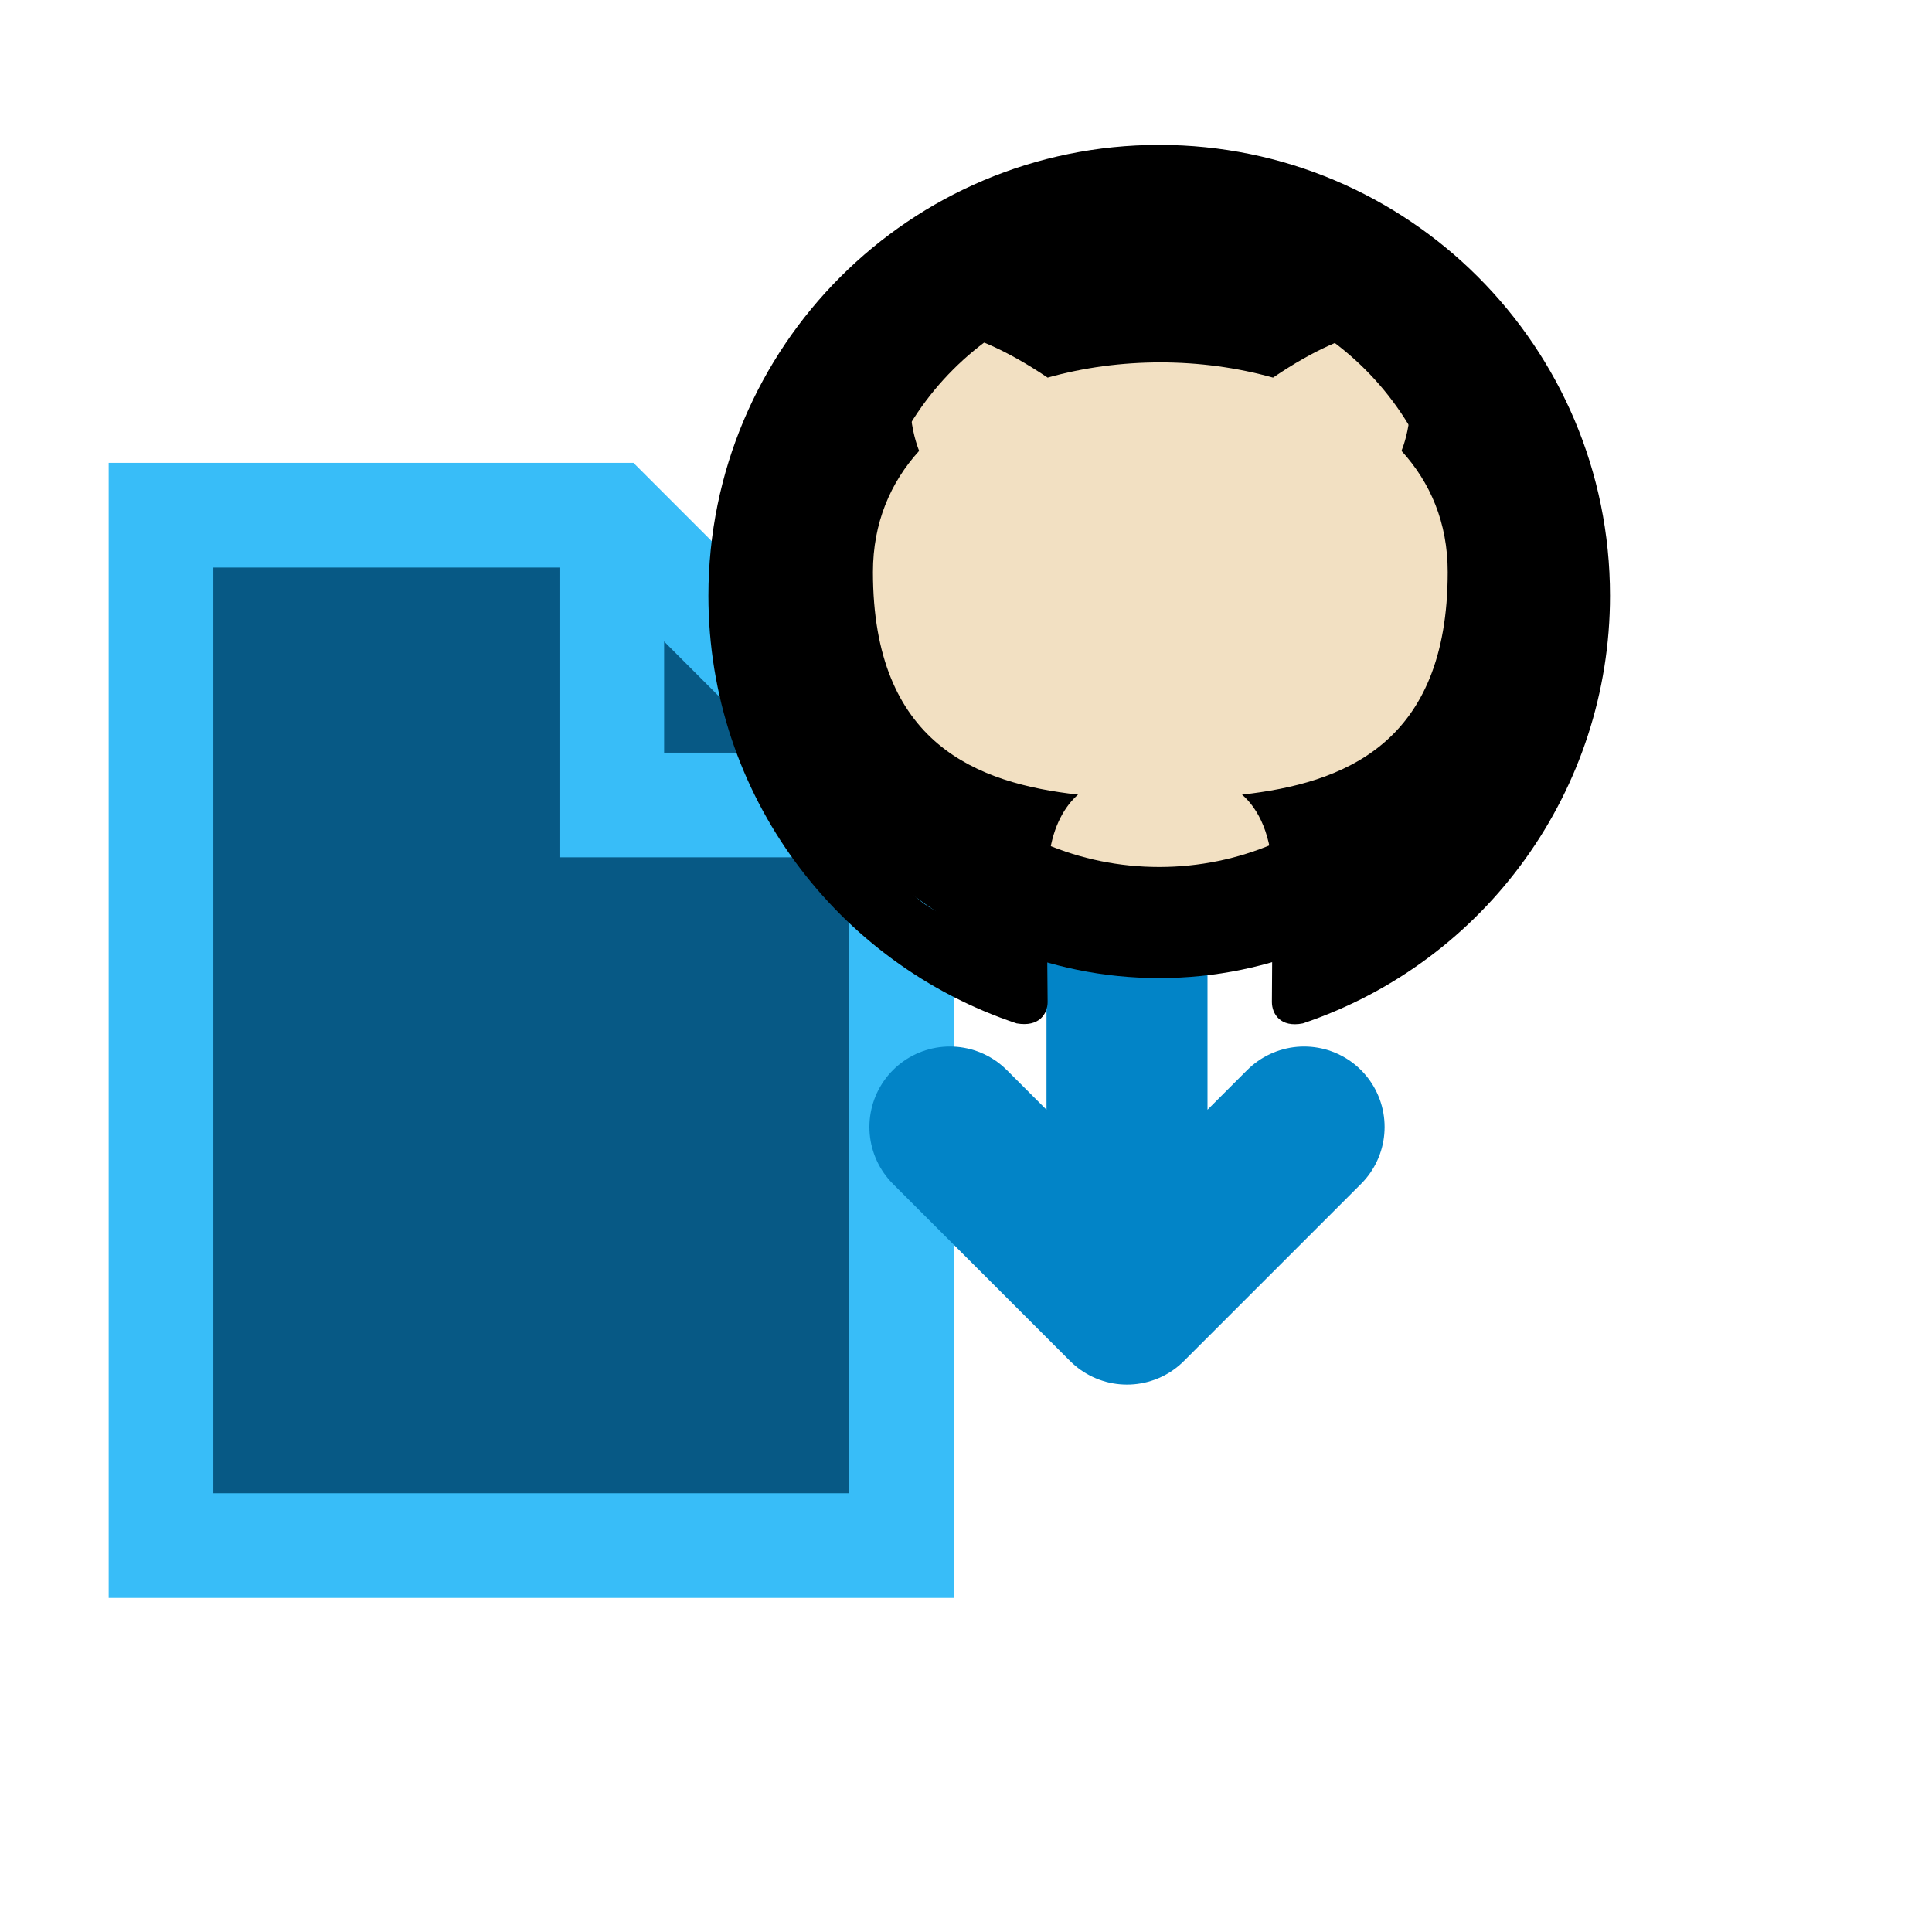
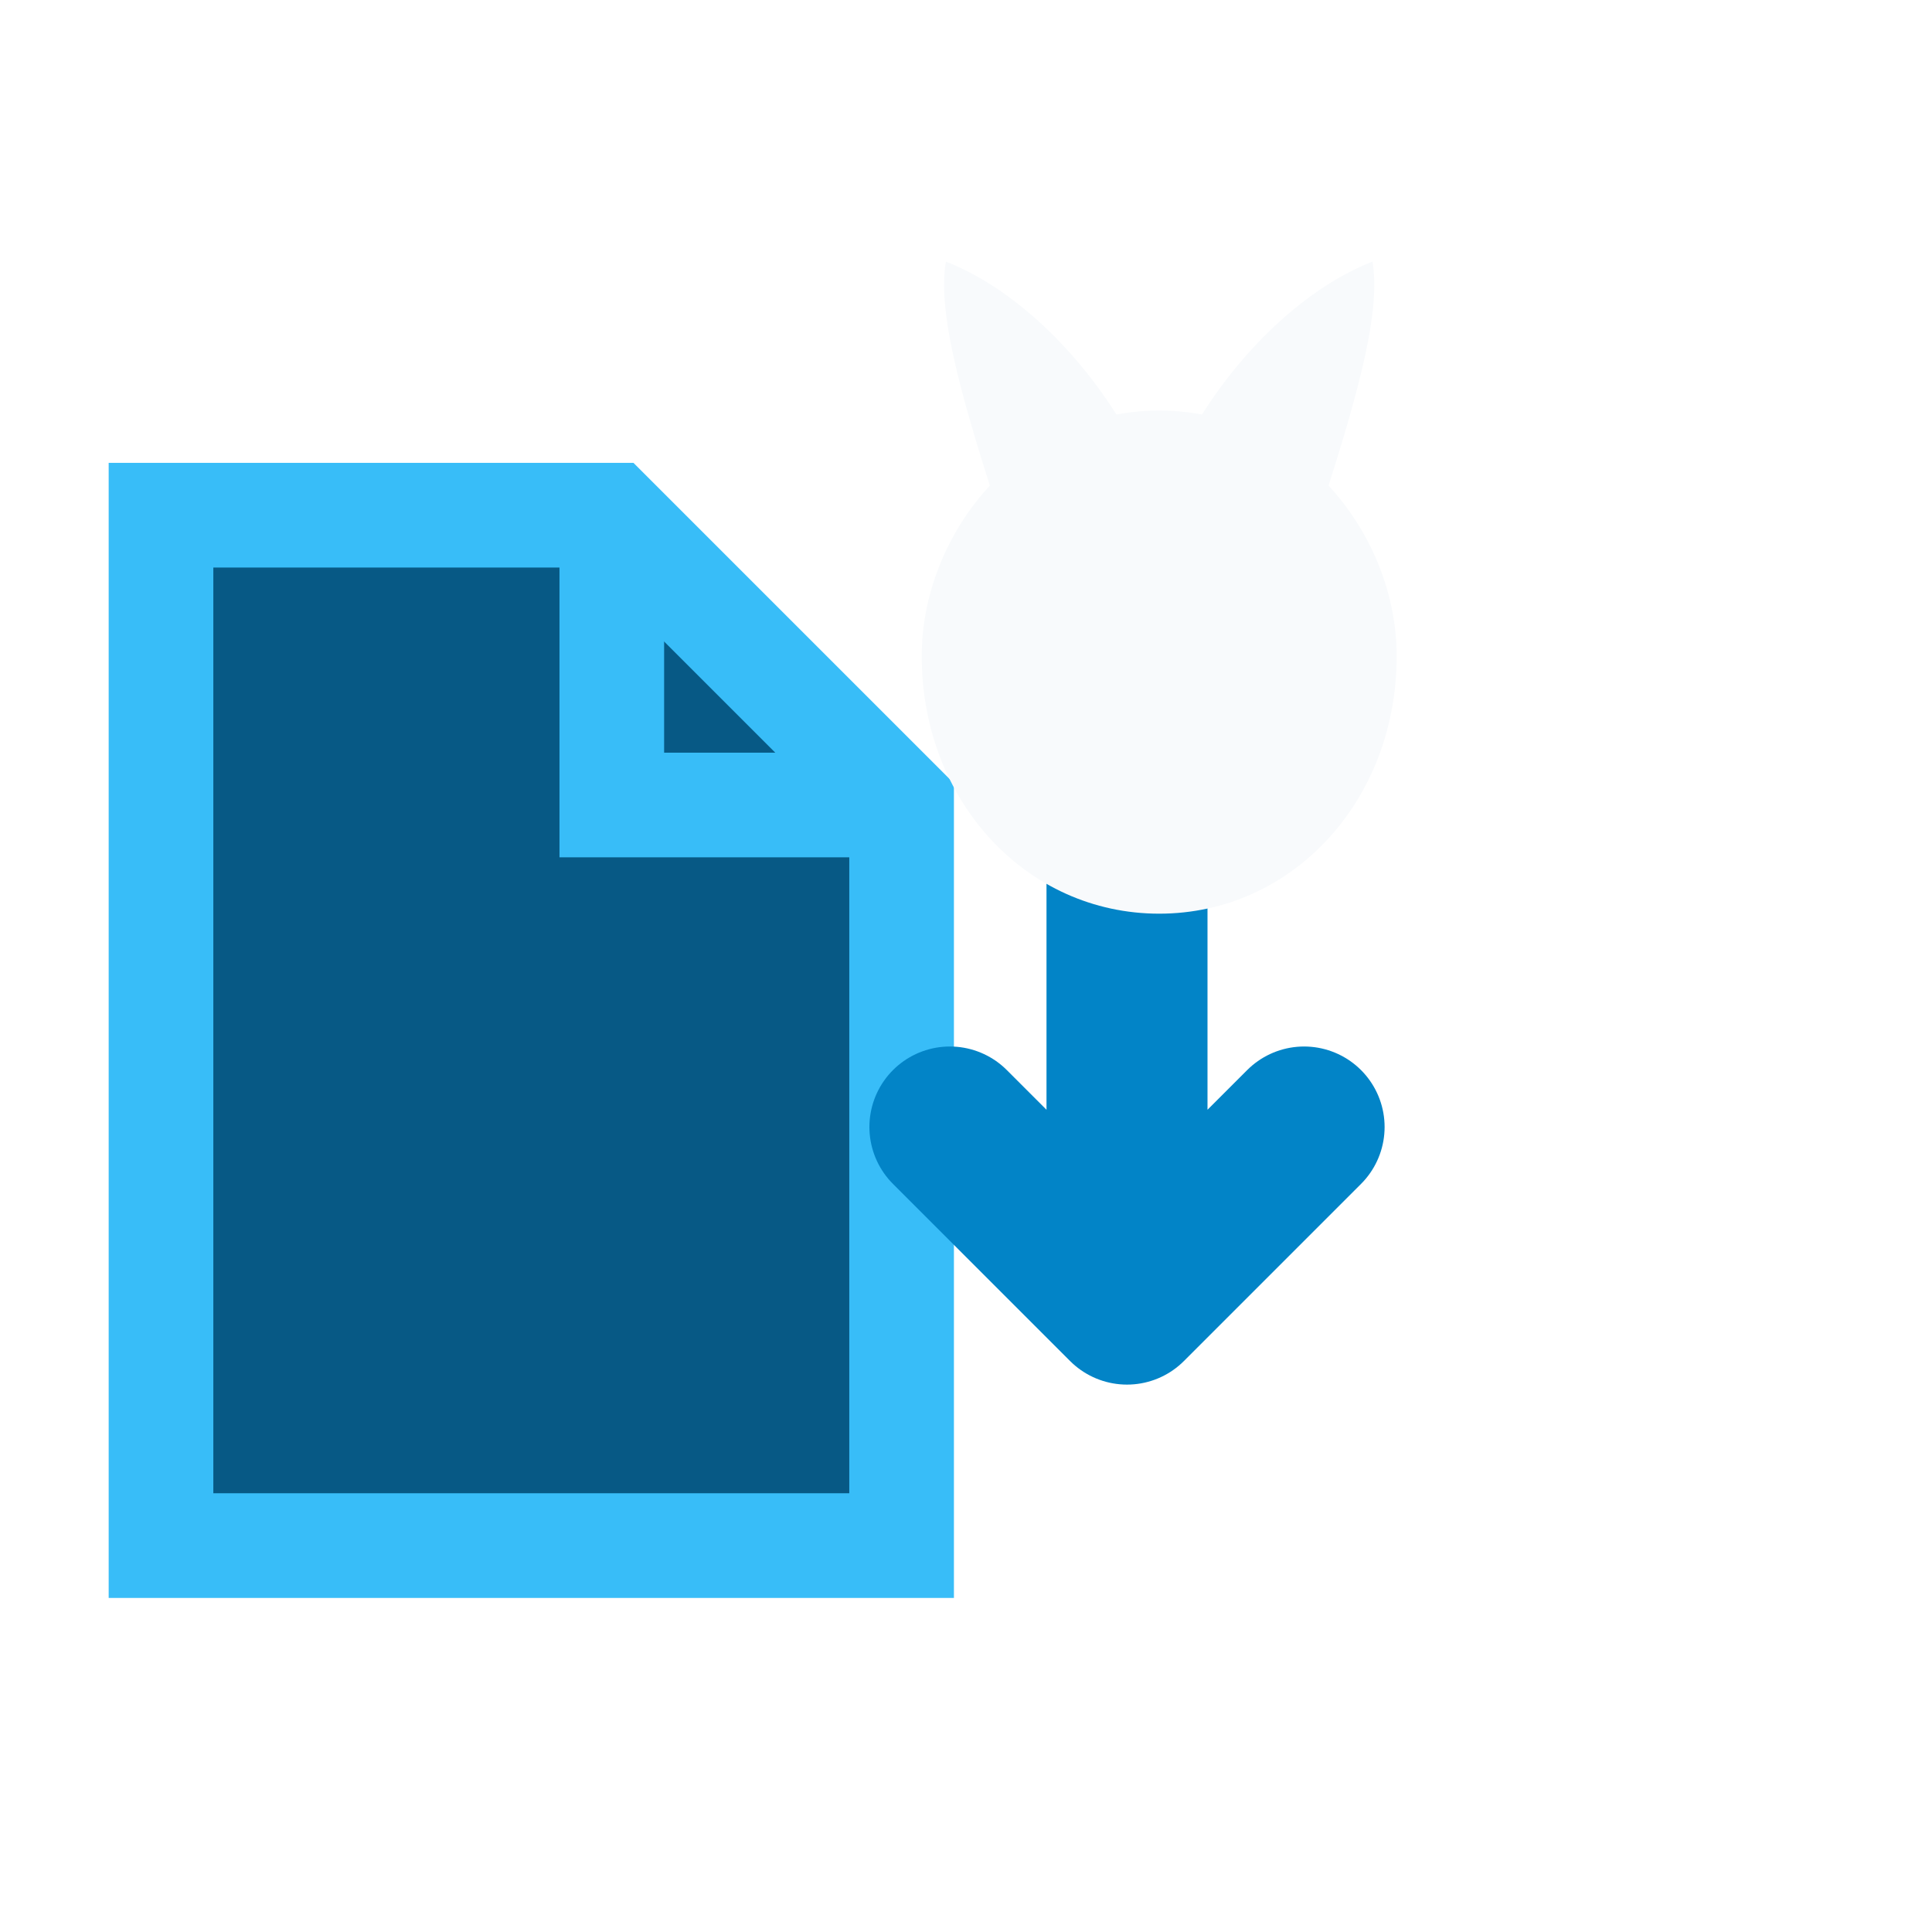
<svg xmlns="http://www.w3.org/2000/svg" viewBox="0 0 24 24" width="24" height="24">
  <g transform="translate(1.2 6.2)">
    <g transform="translate(-1.8 -2.6)">
      <path d="M2.6 2.8h5.6L11.8 6.4v9.2H2.6Z" fill="#075985" stroke="#38bdf8" stroke-width="1.3" />
      <path d="M8.2 2.8v3.6h3.6" fill="none" stroke="#38bdf8" stroke-width="1.3" />
      <path d="M14.6 6.6v6M12.4 10.4l2.2 2.2 2.2-2.2" fill="none" stroke="#0284c7" stroke-width="2" stroke-linecap="round" stroke-linejoin="round" />
    </g>
  </g>
  <g transform="translate(8.8 1.8)">
-     <circle cx="5.6" cy="5.3" r="5.05" fill="#000" />
-     <circle cx="5.6" cy="5.35" r="3.62" fill="#f2e0c2" />
-     <path d="M8 0C3.58 0 0 3.58 0 8c0 3.54 2.29 6.53 5.47 7.59.4.07.55-.17.55-.38 0-.19-.01-.82-.01-1.49-2.01.37-2.53-.49-2.69-.94-.09-.23-.48-.94-.82-1.13-.28-.15-.68-.52-.01-.53.63-.01 1.08.58 1.23.82.72 1.21 1.87.87 2.33.66.07-.52.28-.87.51-1.07-1.78-.2-3.64-.89-3.64-3.95 0-.87.31-1.59.82-2.15-.08-.2-.36-1.02.08-2.12 0 0 .67-.21 2.2.82.64-.18 1.32-.27 2-.27s1.36.09 2 .27c1.53-1.04 2.2-.82 2.2-.82.44 1.1.16 1.92.08 2.12.51.56.82 1.27.82 2.15 0 3.07-1.87 3.75-3.65 3.95.29.25.54.73.54 1.48 0 1.07-.01 1.93-.01 2.2 0 .21.15.46.55.38A8.01 8.01 0 0 0 16 8c0-4.42-3.58-8-8-8" transform="scale(0.7)" fill="#000" />
+     <g fill="#f8fafc">
+       <path d="M5.6 3.3C3.85 3.3 2.65 4.85 2.65 6.35C2.65 8.15 3.95 9.55 5.6 9.55C7.25 9.55 8.55 8.15 8.55 6.35C8.55 4.85 7.35 3.3 5.6 3.3Z" />
+       <path d="M3.55 4.4C3.1 3.0 2.85 2.05 2.95 1.45C3.85 1.8 4.75 2.7 5.3 3.75C4.6 3.9 4.0 4.15 3.55 4.4Z" />
+       <path d="M5.9 3.75C6.45 2.7 7.35 1.8 8.25 1.45C8.35 2.05 8.1 3.0 7.65 4.4C7.2 4.15 6.6 3.9 5.9 3.75Z" />
+     </g>
  </g>
</svg>
